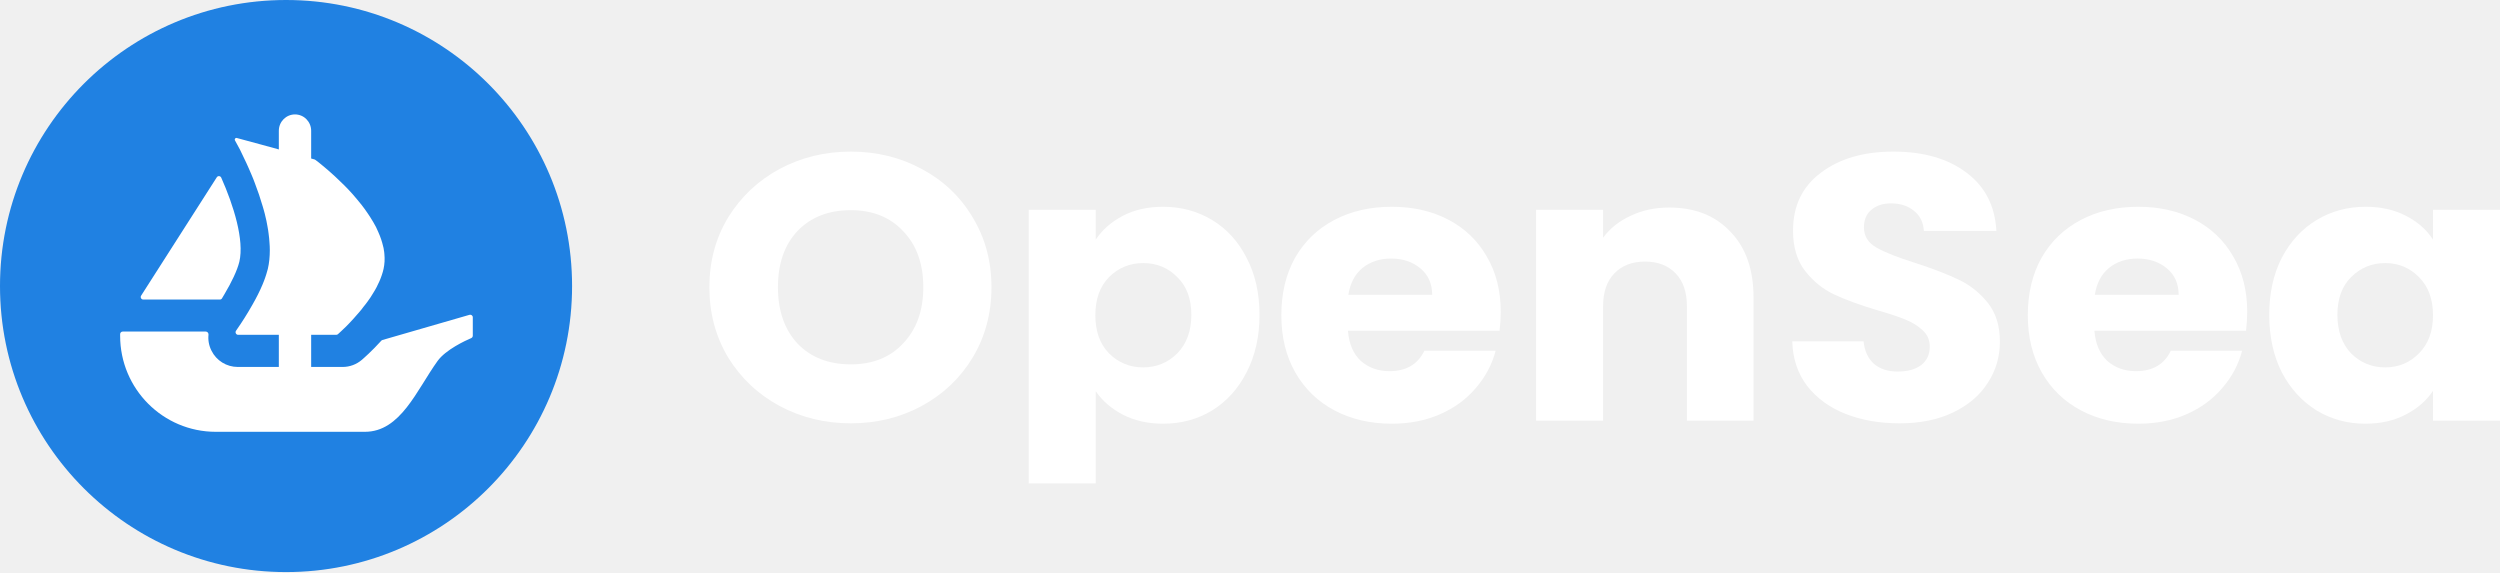
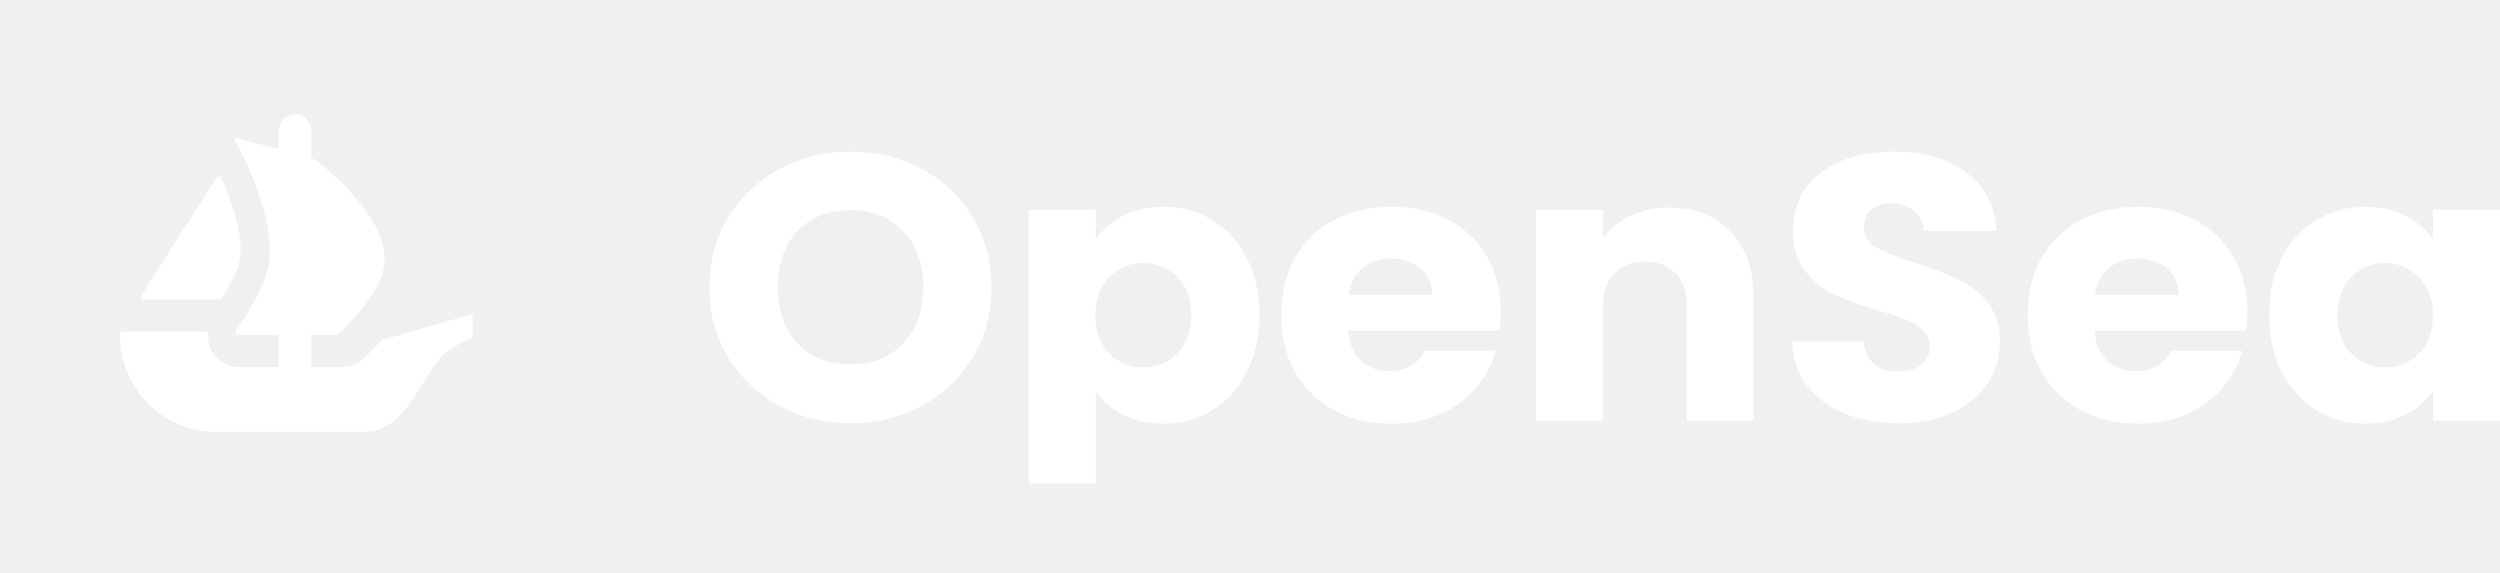
<svg xmlns="http://www.w3.org/2000/svg" width="437" height="100" viewBox="0 0 437 100" fill="none">
-   <path d="M100 50C100 77.613 77.613 100 50 100C22.387 100 0 77.613 0 50C0 22.387 22.387 0 50 0C77.618 0 100 22.387 100 50Z" fill="#2081E2" />
+   <path d="M100 50C100 77.613 77.613 100 50 100C22.387 100 0 77.613 0 50C0 22.387 22.387 0 50 0C77.618 0 100 22.387 100 50Z" fill="/connect2081E2" />
  <path d="M24.668 51.68L24.884 51.341L37.891 30.993C38.081 30.695 38.528 30.726 38.671 31.05C40.844 35.92 42.719 41.976 41.841 45.747C41.466 47.298 40.439 49.399 39.283 51.341C39.134 51.624 38.969 51.901 38.795 52.168C38.712 52.291 38.574 52.363 38.425 52.363H25.048C24.688 52.363 24.478 51.973 24.668 51.68Z" fill="white" />
  <path d="M82.644 55.461V58.682C82.644 58.867 82.531 59.031 82.367 59.103C81.36 59.535 77.913 61.117 76.48 63.11C72.822 68.201 70.028 75.48 63.781 75.48H37.721C28.485 75.48 21 67.97 21 58.702V58.404C21 58.158 21.2 57.958 21.447 57.958H35.974C36.262 57.958 36.473 58.225 36.447 58.507C36.344 59.452 36.519 60.418 36.966 61.297C37.829 63.048 39.617 64.143 41.548 64.143H48.74V58.528H41.63C41.266 58.528 41.05 58.106 41.261 57.809C41.337 57.69 41.425 57.567 41.517 57.428C42.19 56.473 43.151 54.988 44.106 53.298C44.759 52.158 45.391 50.94 45.899 49.718C46.002 49.497 46.084 49.271 46.166 49.05C46.305 48.66 46.449 48.295 46.552 47.93C46.654 47.622 46.736 47.298 46.819 46.995C47.06 45.957 47.163 44.858 47.163 43.718C47.163 43.271 47.142 42.803 47.101 42.356C47.081 41.868 47.019 41.38 46.957 40.892C46.916 40.461 46.839 40.034 46.757 39.587C46.654 38.935 46.511 38.288 46.346 37.635L46.29 37.389C46.166 36.942 46.064 36.516 45.92 36.069C45.514 34.666 45.047 33.3 44.553 32.021C44.373 31.512 44.168 31.024 43.962 30.536C43.66 29.802 43.351 29.134 43.069 28.502C42.925 28.214 42.802 27.952 42.678 27.685C42.54 27.382 42.396 27.079 42.252 26.791C42.149 26.57 42.031 26.365 41.949 26.159L41.07 24.536C40.947 24.315 41.153 24.053 41.394 24.12L46.891 25.61H46.906C46.916 25.61 46.922 25.615 46.927 25.615L47.651 25.815L48.447 26.041L48.74 26.123V22.856C48.74 21.279 50.004 20 51.565 20C52.346 20 53.055 20.319 53.564 20.837C54.072 21.356 54.391 22.065 54.391 22.856V27.706L54.976 27.87C55.023 27.885 55.069 27.906 55.11 27.937C55.254 28.045 55.459 28.204 55.721 28.399C55.927 28.563 56.148 28.764 56.415 28.969C56.944 29.396 57.576 29.945 58.269 30.577C58.454 30.736 58.634 30.901 58.798 31.065C59.692 31.897 60.694 32.873 61.649 33.952C61.916 34.255 62.178 34.563 62.446 34.887C62.713 35.216 62.995 35.539 63.242 35.863C63.566 36.295 63.915 36.742 64.218 37.209C64.362 37.43 64.526 37.656 64.665 37.877C65.055 38.468 65.399 39.079 65.728 39.69C65.867 39.973 66.011 40.281 66.134 40.584C66.499 41.401 66.786 42.233 66.971 43.065C67.028 43.245 67.069 43.44 67.09 43.615V43.656C67.151 43.903 67.172 44.165 67.192 44.432C67.274 45.285 67.233 46.137 67.048 46.995C66.971 47.36 66.869 47.704 66.745 48.069C66.622 48.418 66.499 48.783 66.34 49.127C66.031 49.841 65.666 50.555 65.235 51.223C65.096 51.469 64.932 51.731 64.767 51.978C64.588 52.24 64.403 52.487 64.238 52.728C64.012 53.036 63.771 53.36 63.524 53.648C63.303 53.951 63.078 54.254 62.831 54.521C62.487 54.927 62.158 55.312 61.814 55.682C61.608 55.923 61.387 56.17 61.161 56.391C60.941 56.637 60.714 56.858 60.509 57.064C60.165 57.408 59.877 57.675 59.636 57.896L59.071 58.415C58.988 58.487 58.88 58.528 58.767 58.528H54.391V64.143H59.898C61.13 64.143 62.302 63.706 63.247 62.904C63.571 62.622 64.983 61.399 66.653 59.555C66.709 59.493 66.781 59.447 66.864 59.427L82.074 55.029C82.357 54.947 82.644 55.163 82.644 55.461Z" fill="white" />
  <path d="M148.723 73.997C144.203 73.997 140.048 72.984 136.259 70.958C132.515 68.932 129.524 66.114 127.287 62.502C125.096 58.847 124 54.751 124 50.215C124 45.679 125.096 41.605 127.287 37.994C129.524 34.383 132.515 31.564 136.259 29.539C140.048 27.513 144.203 26.5 148.723 26.5C153.243 26.5 157.375 27.513 161.119 29.539C164.909 31.564 167.876 34.383 170.022 37.994C172.214 41.605 173.309 45.679 173.309 50.215C173.309 54.751 172.214 58.847 170.022 62.502C167.831 66.114 164.863 68.932 161.119 70.958C157.375 72.984 153.243 73.997 148.723 73.997ZM148.723 63.691C152.558 63.691 155.617 62.458 157.9 59.992C160.229 57.526 161.393 54.267 161.393 50.215C161.393 46.12 160.229 42.861 157.9 40.438C155.617 37.972 152.558 36.739 148.723 36.739C144.842 36.739 141.738 37.95 139.409 40.372C137.126 42.795 135.985 46.075 135.985 50.215C135.985 54.311 137.126 57.592 139.409 60.058C141.738 62.48 144.842 63.691 148.723 63.691Z" fill="white" />
  <path d="M191.536 41.892C192.677 40.174 194.252 38.787 196.261 37.73C198.27 36.673 200.621 36.145 203.315 36.145C206.465 36.145 209.319 36.915 211.876 38.457C214.432 39.998 216.441 42.2 217.902 45.063C219.409 47.925 220.162 51.25 220.162 55.038C220.162 58.825 219.409 62.172 217.902 65.079C216.441 67.941 214.432 70.165 211.876 71.751C209.319 73.292 206.465 74.063 203.315 74.063C200.667 74.063 198.316 73.534 196.261 72.477C194.252 71.42 192.677 70.055 191.536 68.382V84.5H179.825V36.673H191.536V41.892ZM208.246 55.038C208.246 52.219 207.424 50.017 205.78 48.432C204.182 46.802 202.196 45.987 199.822 45.987C197.494 45.987 195.508 46.802 193.864 48.432C192.266 50.061 191.467 52.285 191.467 55.104C191.467 57.922 192.266 60.146 193.864 61.776C195.508 63.405 197.494 64.22 199.822 64.22C202.151 64.22 204.137 63.405 205.78 61.776C207.424 60.102 208.246 57.856 208.246 55.038Z" fill="white" />
  <path d="M262.329 54.509C262.329 55.566 262.261 56.667 262.124 57.812H235.62C235.803 60.102 236.556 61.864 237.88 63.097C239.25 64.286 240.916 64.88 242.88 64.88C245.802 64.88 247.833 63.691 248.975 61.313H261.439C260.8 63.735 259.636 65.915 257.946 67.853C256.303 69.791 254.225 71.31 251.714 72.411C249.203 73.512 246.395 74.063 243.291 74.063C239.547 74.063 236.214 73.292 233.292 71.751C230.37 70.209 228.087 68.007 226.443 65.145C224.8 62.282 223.978 58.935 223.978 55.104C223.978 51.272 224.777 47.925 226.375 45.063C228.018 42.2 230.301 39.998 233.223 38.457C236.145 36.915 239.501 36.145 243.291 36.145C246.989 36.145 250.276 36.893 253.152 38.391C256.029 39.888 258.266 42.024 259.864 44.798C261.508 47.573 262.329 50.81 262.329 54.509ZM250.345 51.536C250.345 49.599 249.66 48.057 248.29 46.912C246.92 45.767 245.208 45.195 243.154 45.195C241.19 45.195 239.524 45.745 238.154 46.846C236.83 47.947 236.008 49.511 235.689 51.536H250.345Z" fill="white" />
  <path d="M291.793 36.277C296.267 36.277 299.828 37.686 302.476 40.505C305.17 43.279 306.517 47.111 306.517 51.999V73.534H294.874V53.518C294.874 51.052 294.212 49.136 292.888 47.771C291.564 46.406 289.784 45.723 287.547 45.723C285.309 45.723 283.529 46.406 282.205 47.771C280.881 49.136 280.219 51.052 280.219 53.518V73.534H268.508V36.673H280.219V41.562C281.406 39.932 283.004 38.655 285.013 37.73C287.021 36.761 289.281 36.277 291.793 36.277Z" fill="white" />
  <path d="M332.05 73.997C328.535 73.997 325.384 73.446 322.599 72.345C319.814 71.244 317.577 69.615 315.888 67.457C314.244 65.299 313.376 62.7 313.285 59.662H325.749C325.932 61.379 326.548 62.7 327.599 63.625C328.649 64.506 330.018 64.947 331.708 64.947C333.443 64.947 334.812 64.572 335.817 63.824C336.821 63.031 337.324 61.952 337.324 60.587C337.324 59.441 336.913 58.495 336.091 57.746C335.315 56.997 334.333 56.381 333.146 55.896C332.004 55.412 330.361 54.861 328.215 54.245C325.11 53.32 322.576 52.395 320.613 51.47C318.65 50.546 316.961 49.18 315.545 47.375C314.13 45.569 313.422 43.213 313.422 40.306C313.422 35.99 315.043 32.621 318.285 30.199C321.526 27.733 325.749 26.5 330.954 26.5C336.251 26.5 340.519 27.733 343.761 30.199C347.003 32.621 348.738 36.013 348.966 40.372H336.296C336.205 38.875 335.634 37.708 334.584 36.871C333.534 35.99 332.187 35.55 330.543 35.55C329.128 35.55 327.987 35.924 327.119 36.673C326.252 37.378 325.818 38.413 325.818 39.778C325.818 41.275 326.548 42.442 328.01 43.279C329.471 44.116 331.753 45.019 334.858 45.987C337.963 47 340.474 47.969 342.391 48.894C344.355 49.819 346.044 51.162 347.459 52.924C348.875 54.685 349.582 56.953 349.582 59.728C349.582 62.37 348.875 64.77 347.459 66.928C346.09 69.086 344.081 70.804 341.433 72.081C338.785 73.358 335.657 73.997 332.05 73.997Z" fill="white" />
  <path d="M392.813 54.509C392.813 55.566 392.744 56.667 392.607 57.812H366.103C366.286 60.102 367.039 61.864 368.363 63.097C369.733 64.286 371.4 64.88 373.363 64.88C376.285 64.88 378.317 63.691 379.458 61.313H391.922C391.283 63.735 390.119 65.915 388.43 67.853C386.786 69.791 384.709 71.31 382.197 72.411C379.686 73.512 376.878 74.063 373.774 74.063C370.03 74.063 366.697 73.292 363.775 71.751C360.853 70.209 358.57 68.007 356.926 65.145C355.283 62.282 354.461 58.935 354.461 55.104C354.461 51.272 355.26 47.925 356.858 45.063C358.501 42.2 360.784 39.998 363.706 38.457C366.628 36.915 369.984 36.145 373.774 36.145C377.472 36.145 380.759 36.893 383.636 38.391C386.512 39.888 388.749 42.024 390.347 44.798C391.991 47.573 392.813 50.81 392.813 54.509ZM380.828 51.536C380.828 49.599 380.143 48.057 378.773 46.912C377.403 45.767 375.691 45.195 373.637 45.195C371.674 45.195 370.007 45.745 368.637 46.846C367.313 47.947 366.491 49.511 366.172 51.536H380.828Z" fill="white" />
  <path d="M396.662 55.038C396.662 51.25 397.393 47.925 398.854 45.063C400.36 42.2 402.392 39.998 404.949 38.457C407.506 36.915 410.359 36.145 413.51 36.145C416.203 36.145 418.555 36.673 420.564 37.73C422.618 38.787 424.193 40.174 425.289 41.892V36.673H437V73.534H425.289V68.316C424.148 70.033 422.55 71.42 420.495 72.477C418.486 73.534 416.135 74.063 413.441 74.063C410.336 74.063 407.506 73.292 404.949 71.751C402.392 70.165 400.36 67.941 398.854 65.079C397.393 62.172 396.662 58.825 396.662 55.038ZM425.289 55.104C425.289 52.285 424.467 50.061 422.824 48.432C421.226 46.802 419.262 45.987 416.934 45.987C414.605 45.987 412.619 46.802 410.976 48.432C409.378 50.017 408.579 52.219 408.579 55.038C408.579 57.856 409.378 60.102 410.976 61.776C412.619 63.405 414.605 64.22 416.934 64.22C419.262 64.22 421.226 63.405 422.824 61.776C424.467 60.146 425.289 57.922 425.289 55.104Z" fill="white" />
</svg>
